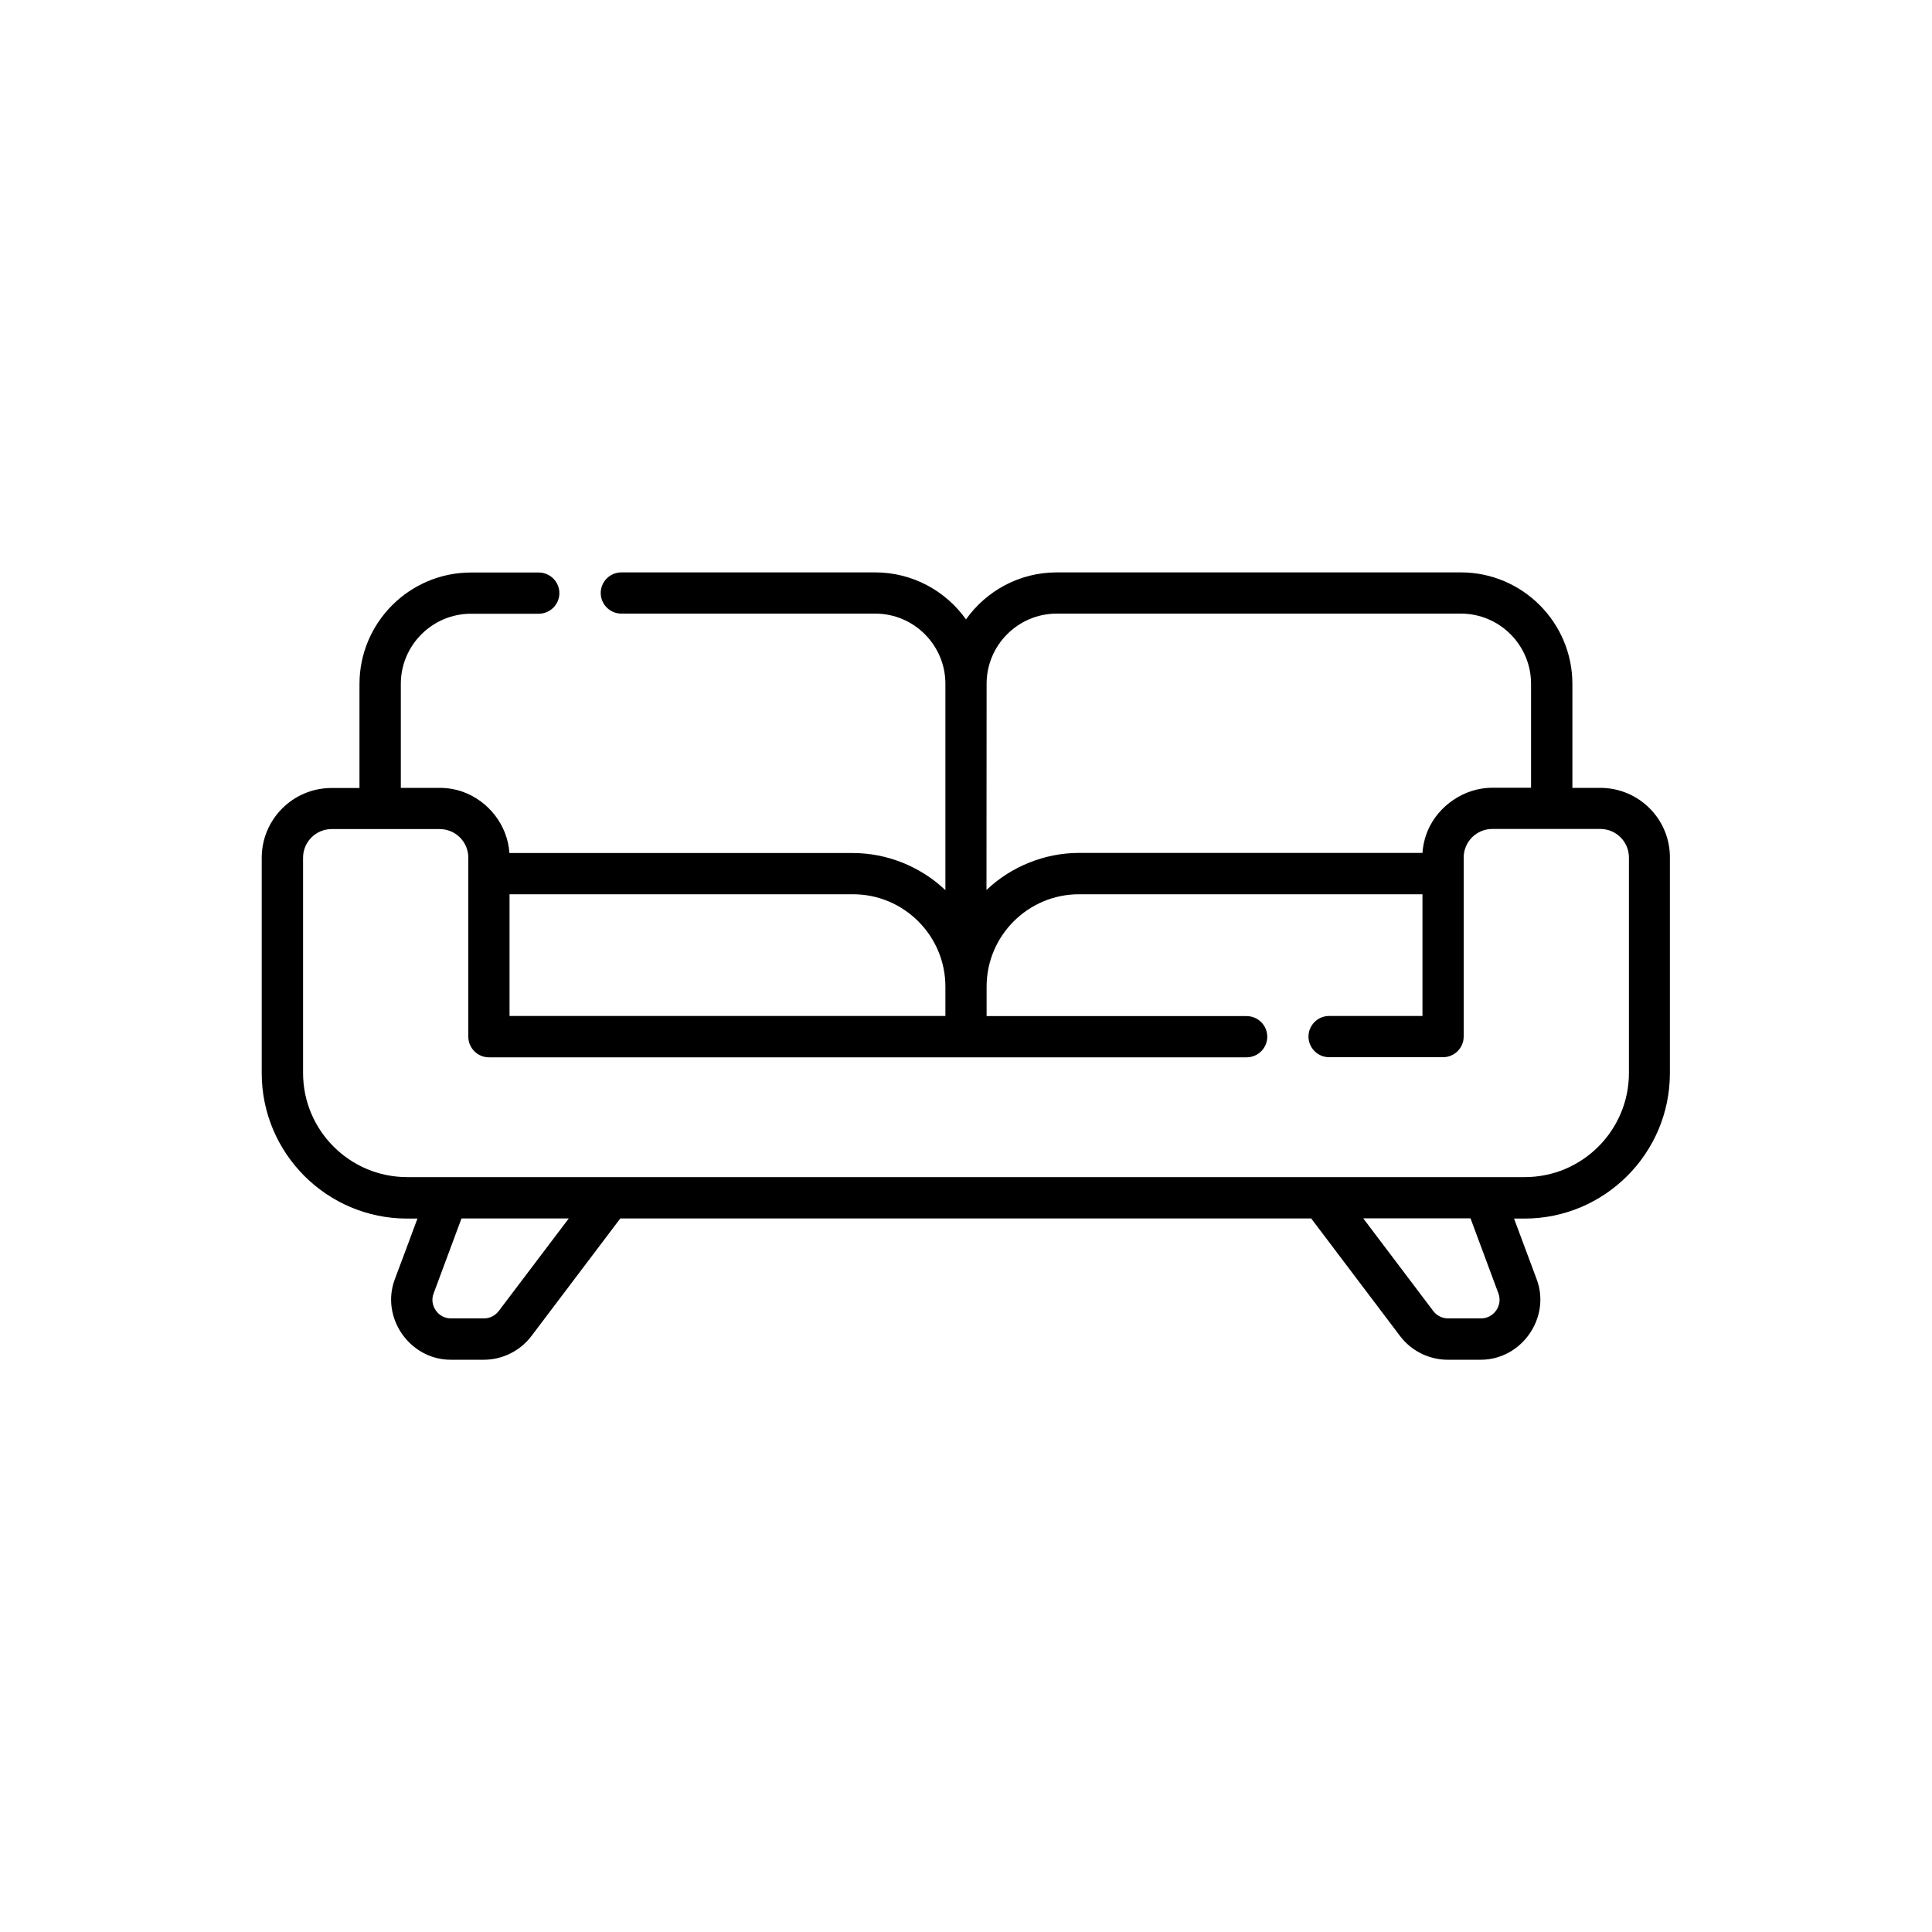
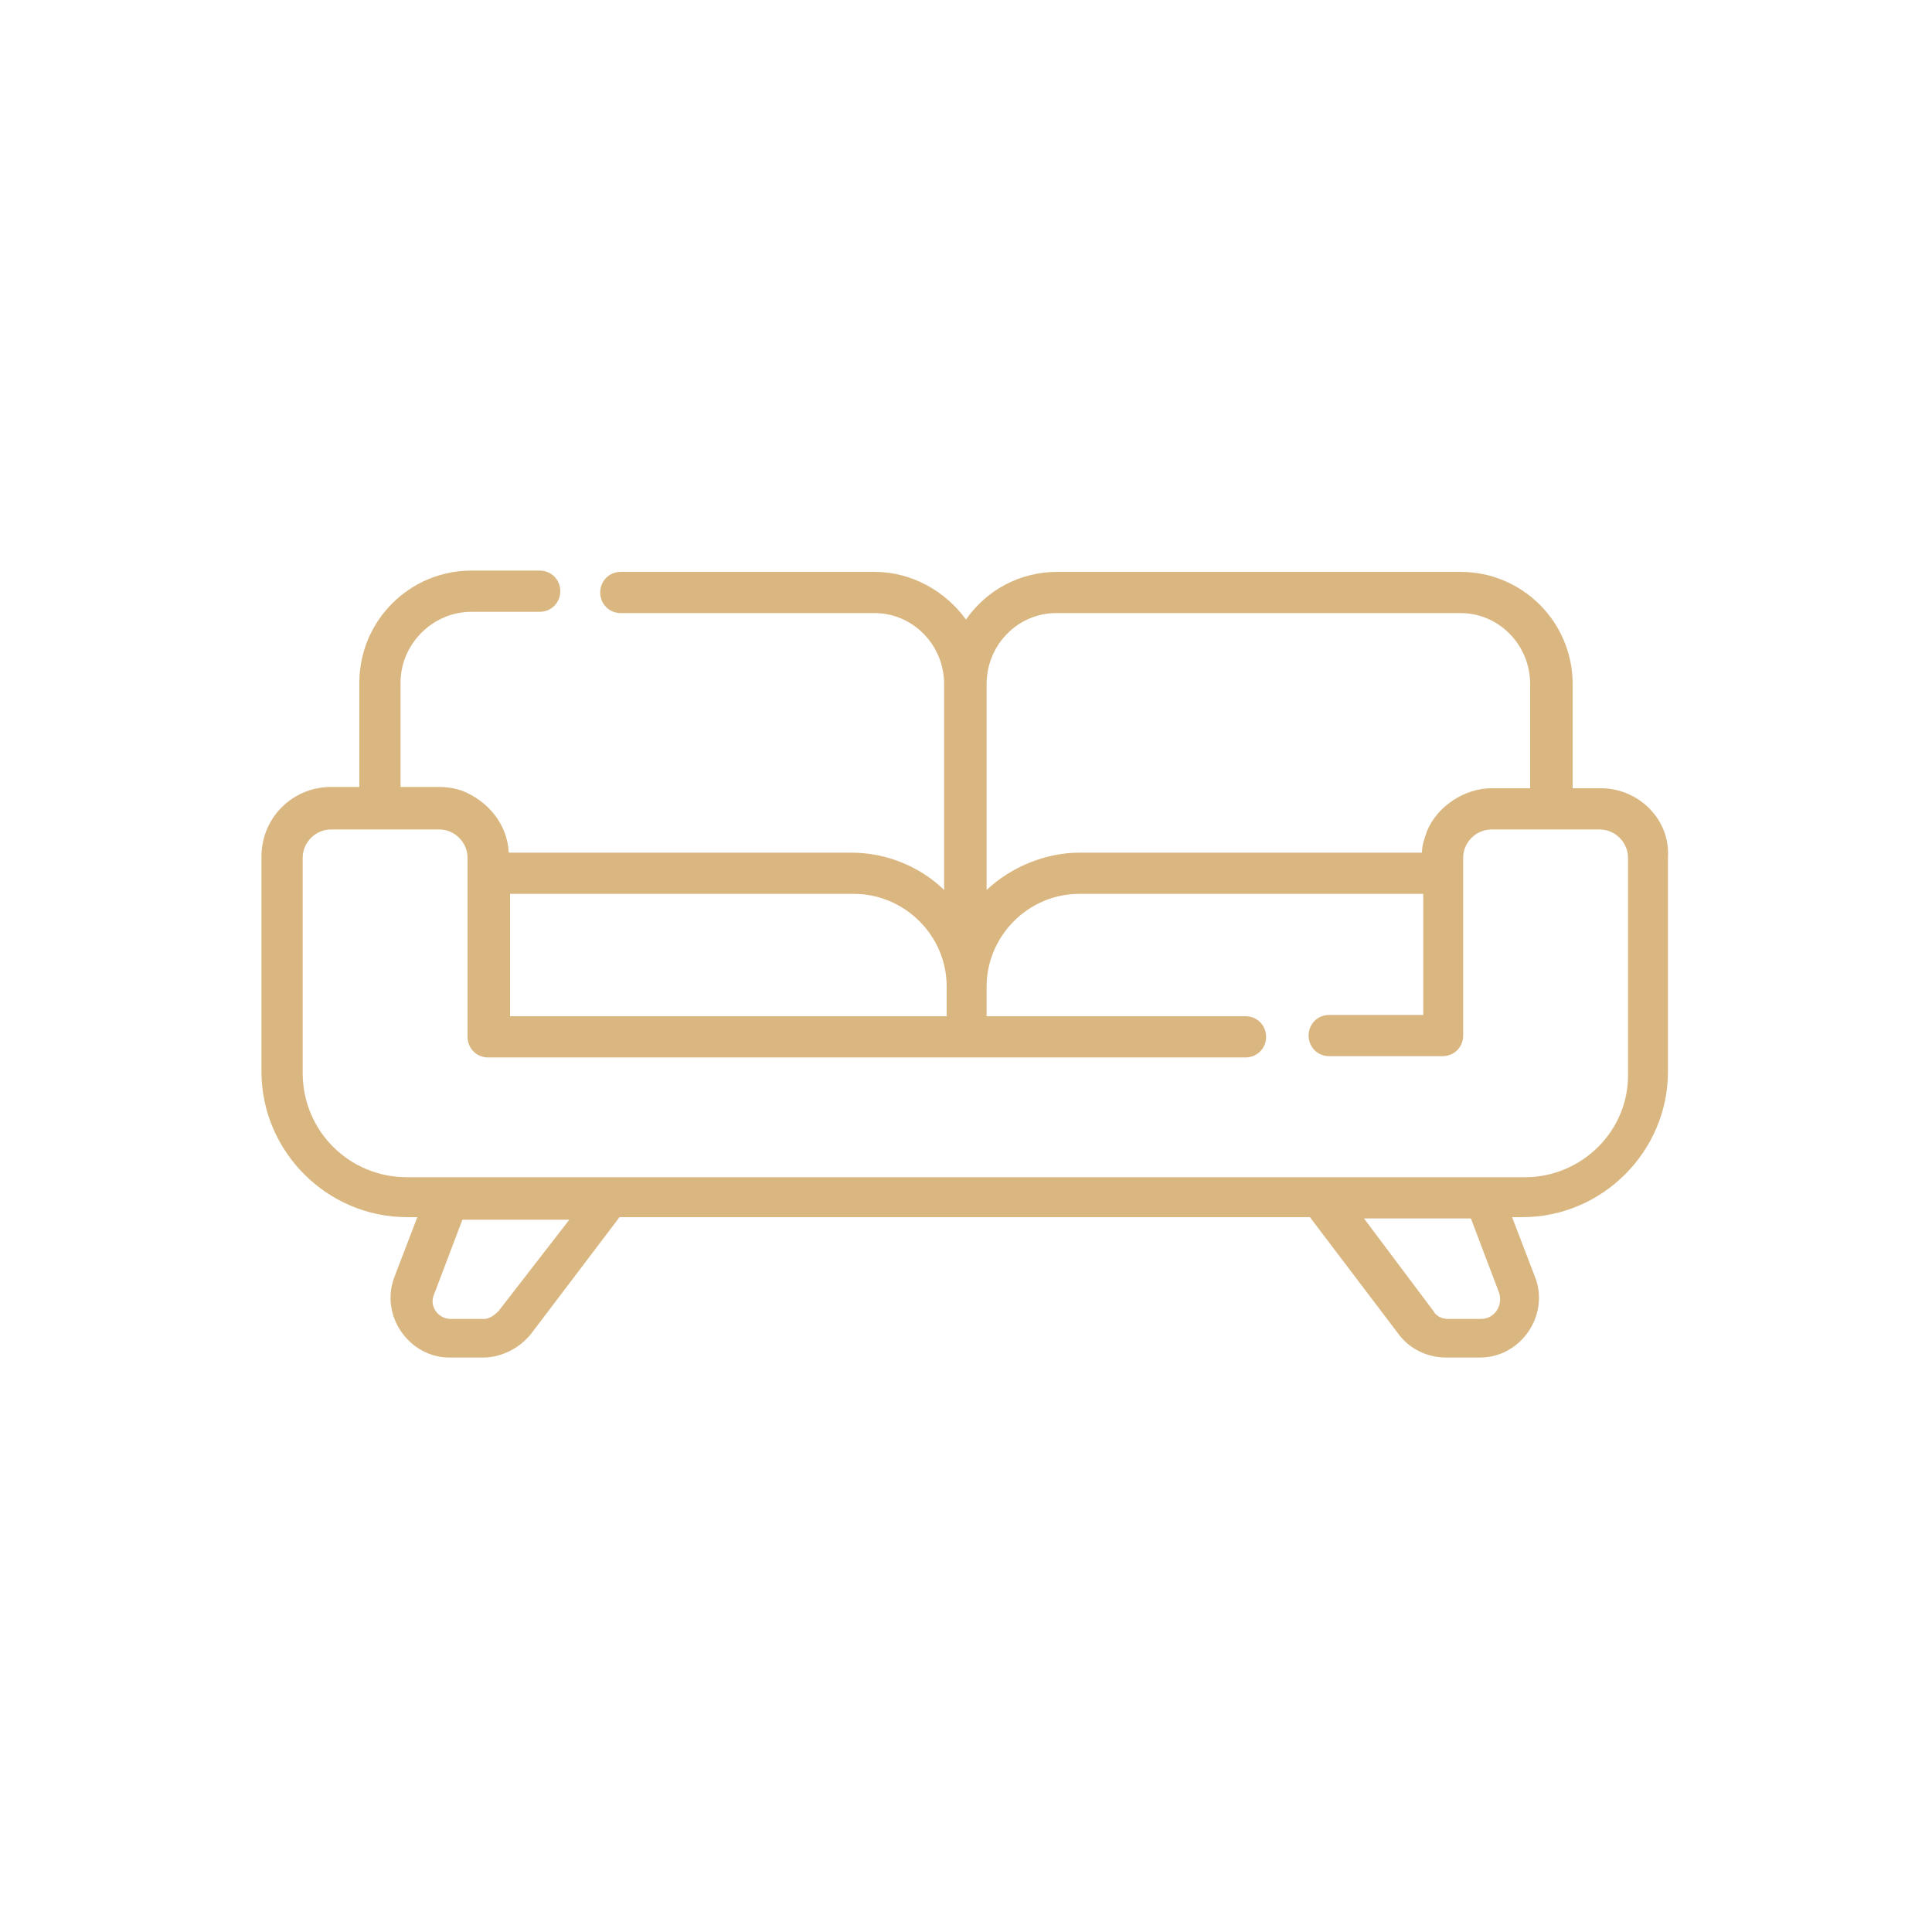
<svg xmlns="http://www.w3.org/2000/svg" version="1.1" id="Layer_1" x="0px" y="0px" viewBox="0 0 150 150" style="enable-background:new 0 0 150 150;" xml:space="preserve">
+   <style type="text/css">
+ 	.st0{fill:#DAB781;}
+ </style>
  <g>
    <g>
-       <path d="M124.25,61.17h-2.17v-8.07c0-4.77-3.88-8.66-8.66-8.66H82.05c-2.91,0-5.48,1.44-7.05,3.65c-1.57-2.21-4.15-3.65-7.05-3.65    H48.24c-0.88,0-1.6,0.72-1.6,1.6s0.72,1.6,1.6,1.6h19.71c3.01,0,5.45,2.45,5.45,5.45v16.02c-0.03-0.03-0.07-0.06-0.1-0.09    c-1.9-1.77-4.47-2.79-7.07-2.79H39.55c-0.14-2.15-1.61-4.04-3.63-4.76c-0.57-0.2-1.17-0.3-1.78-0.3h-3.02v-8.07    c0-3.01,2.45-5.45,5.45-5.45h5.26c0.88,0,1.6-0.72,1.6-1.6s-0.72-1.6-1.6-1.6h-5.26c-4.77,0-8.66,3.88-8.66,8.66v8.07h-2.17    c-2.99,0-5.42,2.43-5.42,5.42v16.72c0,6.22,5.06,11.29,11.29,11.29h0.8c0,0-1.75,4.72-1.76,4.72c-1.11,2.98,1.17,6.24,4.34,6.24    h2.58c1.44,0,2.82-0.69,3.69-1.84l6.9-9.13h53.64l6.9,9.13c0.87,1.15,2.25,1.84,3.69,1.84c0,0,2.58,0,2.58,0    c3.17,0,5.45-3.27,4.34-6.24l-1.76-4.72h0.81c6.22,0,11.29-5.06,11.29-11.29V66.59C129.67,63.6,127.24,61.17,124.25,61.17z     M76.6,53.09c0-3.01,2.45-5.45,5.45-5.45h31.37c3.01,0,5.45,2.45,5.45,5.45v8.07c0,0-3.01,0-3.02,0c-2.13,0-4.17,1.37-5,3.33    c-0.23,0.55-0.37,1.14-0.41,1.73c0,0-26.68,0-26.68,0c-2.64,0-5.27,1.06-7.17,2.88L76.6,53.09L76.6,53.09z M39.56,69.43h26.67    c3.95,0,7.17,3.22,7.17,7.17v2.28H39.56V69.43z M38.72,101.79c-0.27,0.35-0.69,0.57-1.14,0.57c0,0-2.57,0-2.58,0    c-0.98,0-1.68-1.01-1.34-1.92l2.17-5.84h8.33L38.72,101.79z M115,102.36h-2.58c-0.44,0-0.87-0.21-1.14-0.57l-5.44-7.2h8.33    c0,0,2.16,5.82,2.17,5.84C116.68,101.36,115.97,102.36,115,102.36z M118.39,91.39H31.61c-4.46,0-8.08-3.63-8.08-8.08V66.59    c0-1.22,0.99-2.22,2.22-2.22h8.39c1.22,0,2.22,0.99,2.22,2.22v13.9c0,0.88,0.72,1.6,1.6,1.6h58.83c0.88,0,1.6-0.72,1.6-1.6    c0-0.88-0.72-1.6-1.6-1.6H76.6V76.6c0-3.95,3.22-7.17,7.17-7.17h26.67v9.45h-7.25c-0.88,0-1.6,0.72-1.6,1.6    c0,0.88,0.72,1.6,1.6,1.6h8.85c0.88,0,1.6-0.72,1.6-1.6v-13.9c0-1.22,0.99-2.22,2.22-2.22h8.39c1.22,0,2.22,0.99,2.22,2.22v16.72    h0C126.47,87.77,122.84,91.39,118.39,91.39z" />
+       <path class="st0" d="M124.3,61.2h-2.2v-8.1c0-4.8-3.9-8.7-8.7-8.7H82.1c-2.9,0-5.5,1.4-7.1,3.7c-1.6-2.2-4.2-3.7-7.1-3.7H48.2    c-0.9,0-1.6,0.7-1.6,1.6s0.7,1.6,1.6,1.6h19.7c3,0,5.4,2.5,5.4,5.5v16c0,0-0.1-0.1-0.1-0.1c-1.9-1.8-4.5-2.8-7.1-2.8H39.5    c-0.1-2.2-1.6-4-3.6-4.8c-0.6-0.2-1.2-0.3-1.8-0.3h-3v-8.1c0-3,2.5-5.5,5.5-5.5h5.3c0.9,0,1.6-0.7,1.6-1.6s-0.7-1.6-1.6-1.6h-5.3    c-4.8,0-8.7,3.9-8.7,8.7v8.1h-2.2c-3,0-5.4,2.4-5.4,5.4v16.7c0,6.2,5.1,11.3,11.3,11.3h0.8c0,0-1.8,4.7-1.8,4.7    c-1.1,3,1.2,6.2,4.3,6.2h2.6c1.4,0,2.8-0.7,3.7-1.8l6.9-9.1h53.6l6.9,9.1c0.9,1.2,2.3,1.8,3.7,1.8h2.6c3.2,0,5.4-3.3,4.3-6.2    l-1.8-4.7h0.8c6.2,0,11.3-5.1,11.3-11.3V66.6C129.7,63.6,127.2,61.2,124.3,61.2z M76.6,53.1c0-3,2.4-5.5,5.4-5.5h31.4    c3,0,5.4,2.5,5.4,5.5v8.1c0,0-3,0-3,0c-2.1,0-4.2,1.4-5,3.3c-0.2,0.6-0.4,1.1-0.4,1.7H83.8c-2.6,0-5.3,1.1-7.2,2.9L76.6,53.1    L76.6,53.1z M39.6,69.4h26.7c3.9,0,7.2,3.2,7.2,7.2v2.3H39.6V69.4z M38.7,101.8c-0.3,0.3-0.7,0.6-1.1,0.6c0,0-2.6,0-2.6,0    c-1,0-1.7-1-1.3-1.9l2.2-5.8h8.3L38.7,101.8z M115,102.4h-2.6c-0.4,0-0.9-0.2-1.1-0.6l-5.4-7.2h8.3c0,0,2.2,5.8,2.2,5.8    C116.7,101.4,116,102.4,115,102.4z M118.4,91.4H31.6c-4.5,0-8.1-3.6-8.1-8.1V66.6c0-1.2,1-2.2,2.2-2.2h8.4c1.2,0,2.2,1,2.2,2.2    v13.9c0,0.9,0.7,1.6,1.6,1.6h58.8c0.9,0,1.6-0.7,1.6-1.6s-0.7-1.6-1.6-1.6H76.6v-2.3c0-3.9,3.2-7.2,7.2-7.2h26.7v9.4h-7.3    c-0.9,0-1.6,0.7-1.6,1.6s0.7,1.6,1.6,1.6h8.8c0.9,0,1.6-0.7,1.6-1.6V66.6c0-1.2,1-2.2,2.2-2.2h8.4c1.2,0,2.2,1,2.2,2.2v16.7l0,0    C126.5,87.8,122.8,91.4,118.4,91.4z" />
    </g>
  </g>
</svg>
